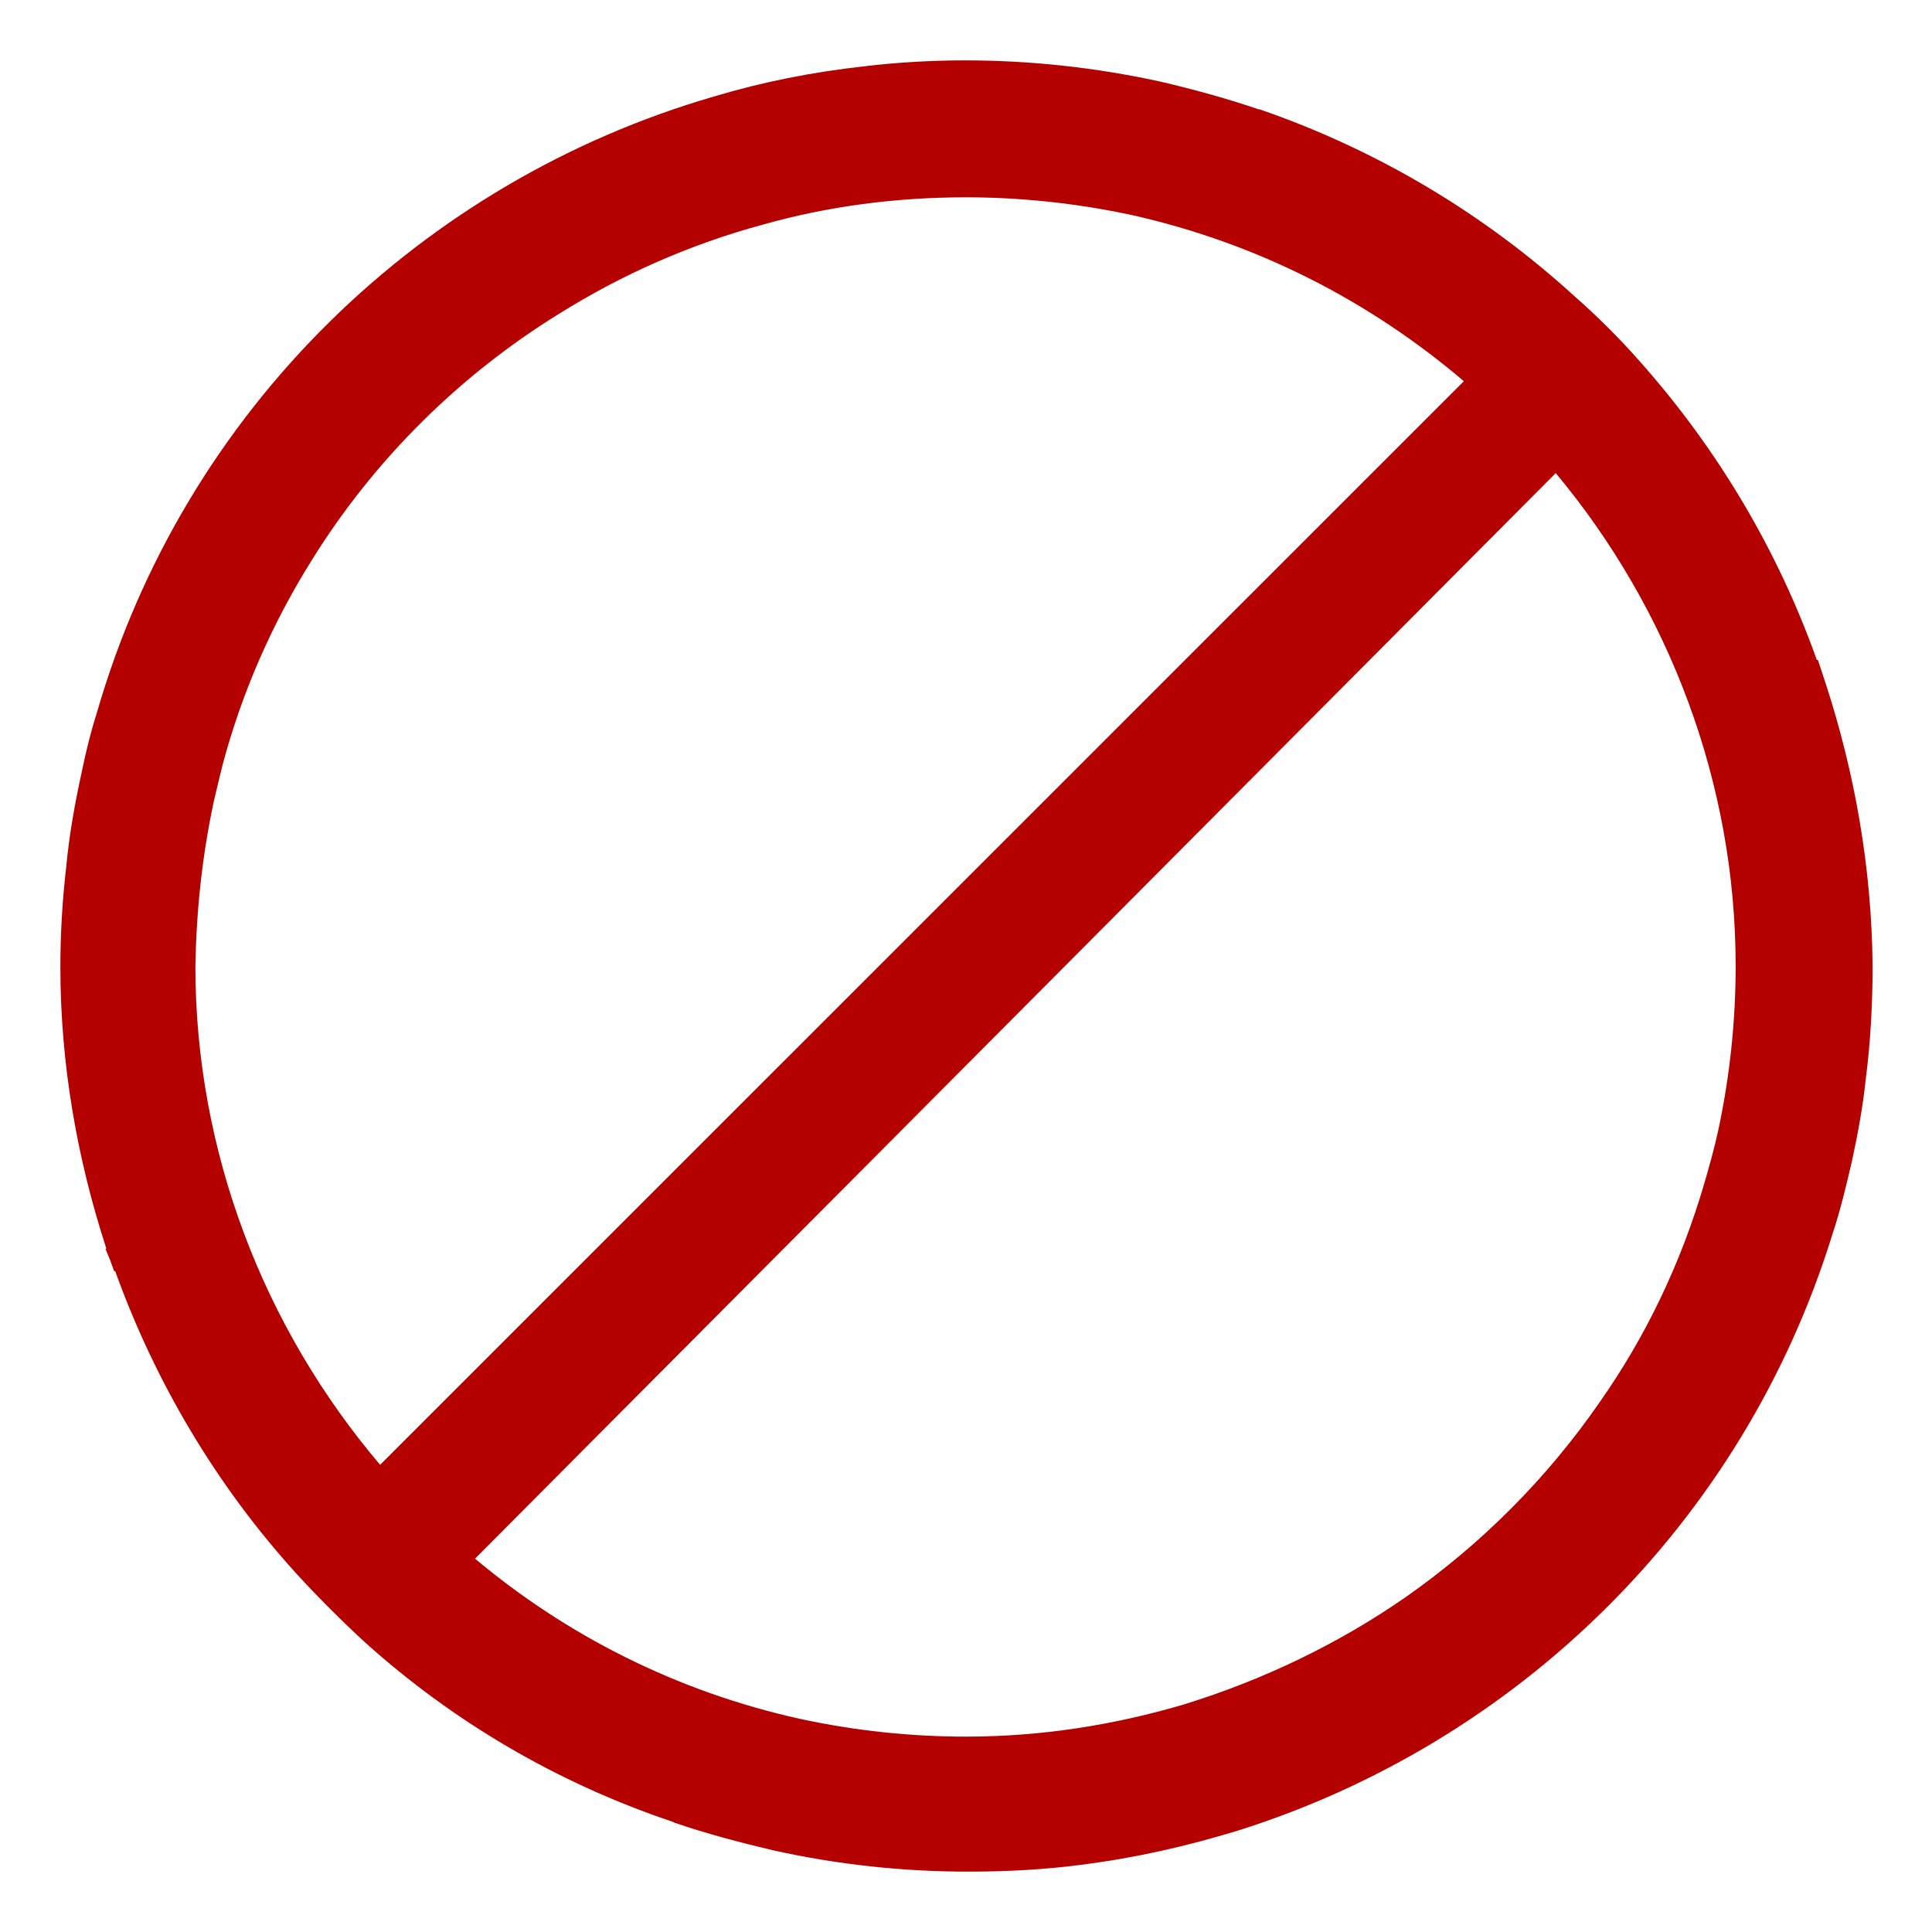
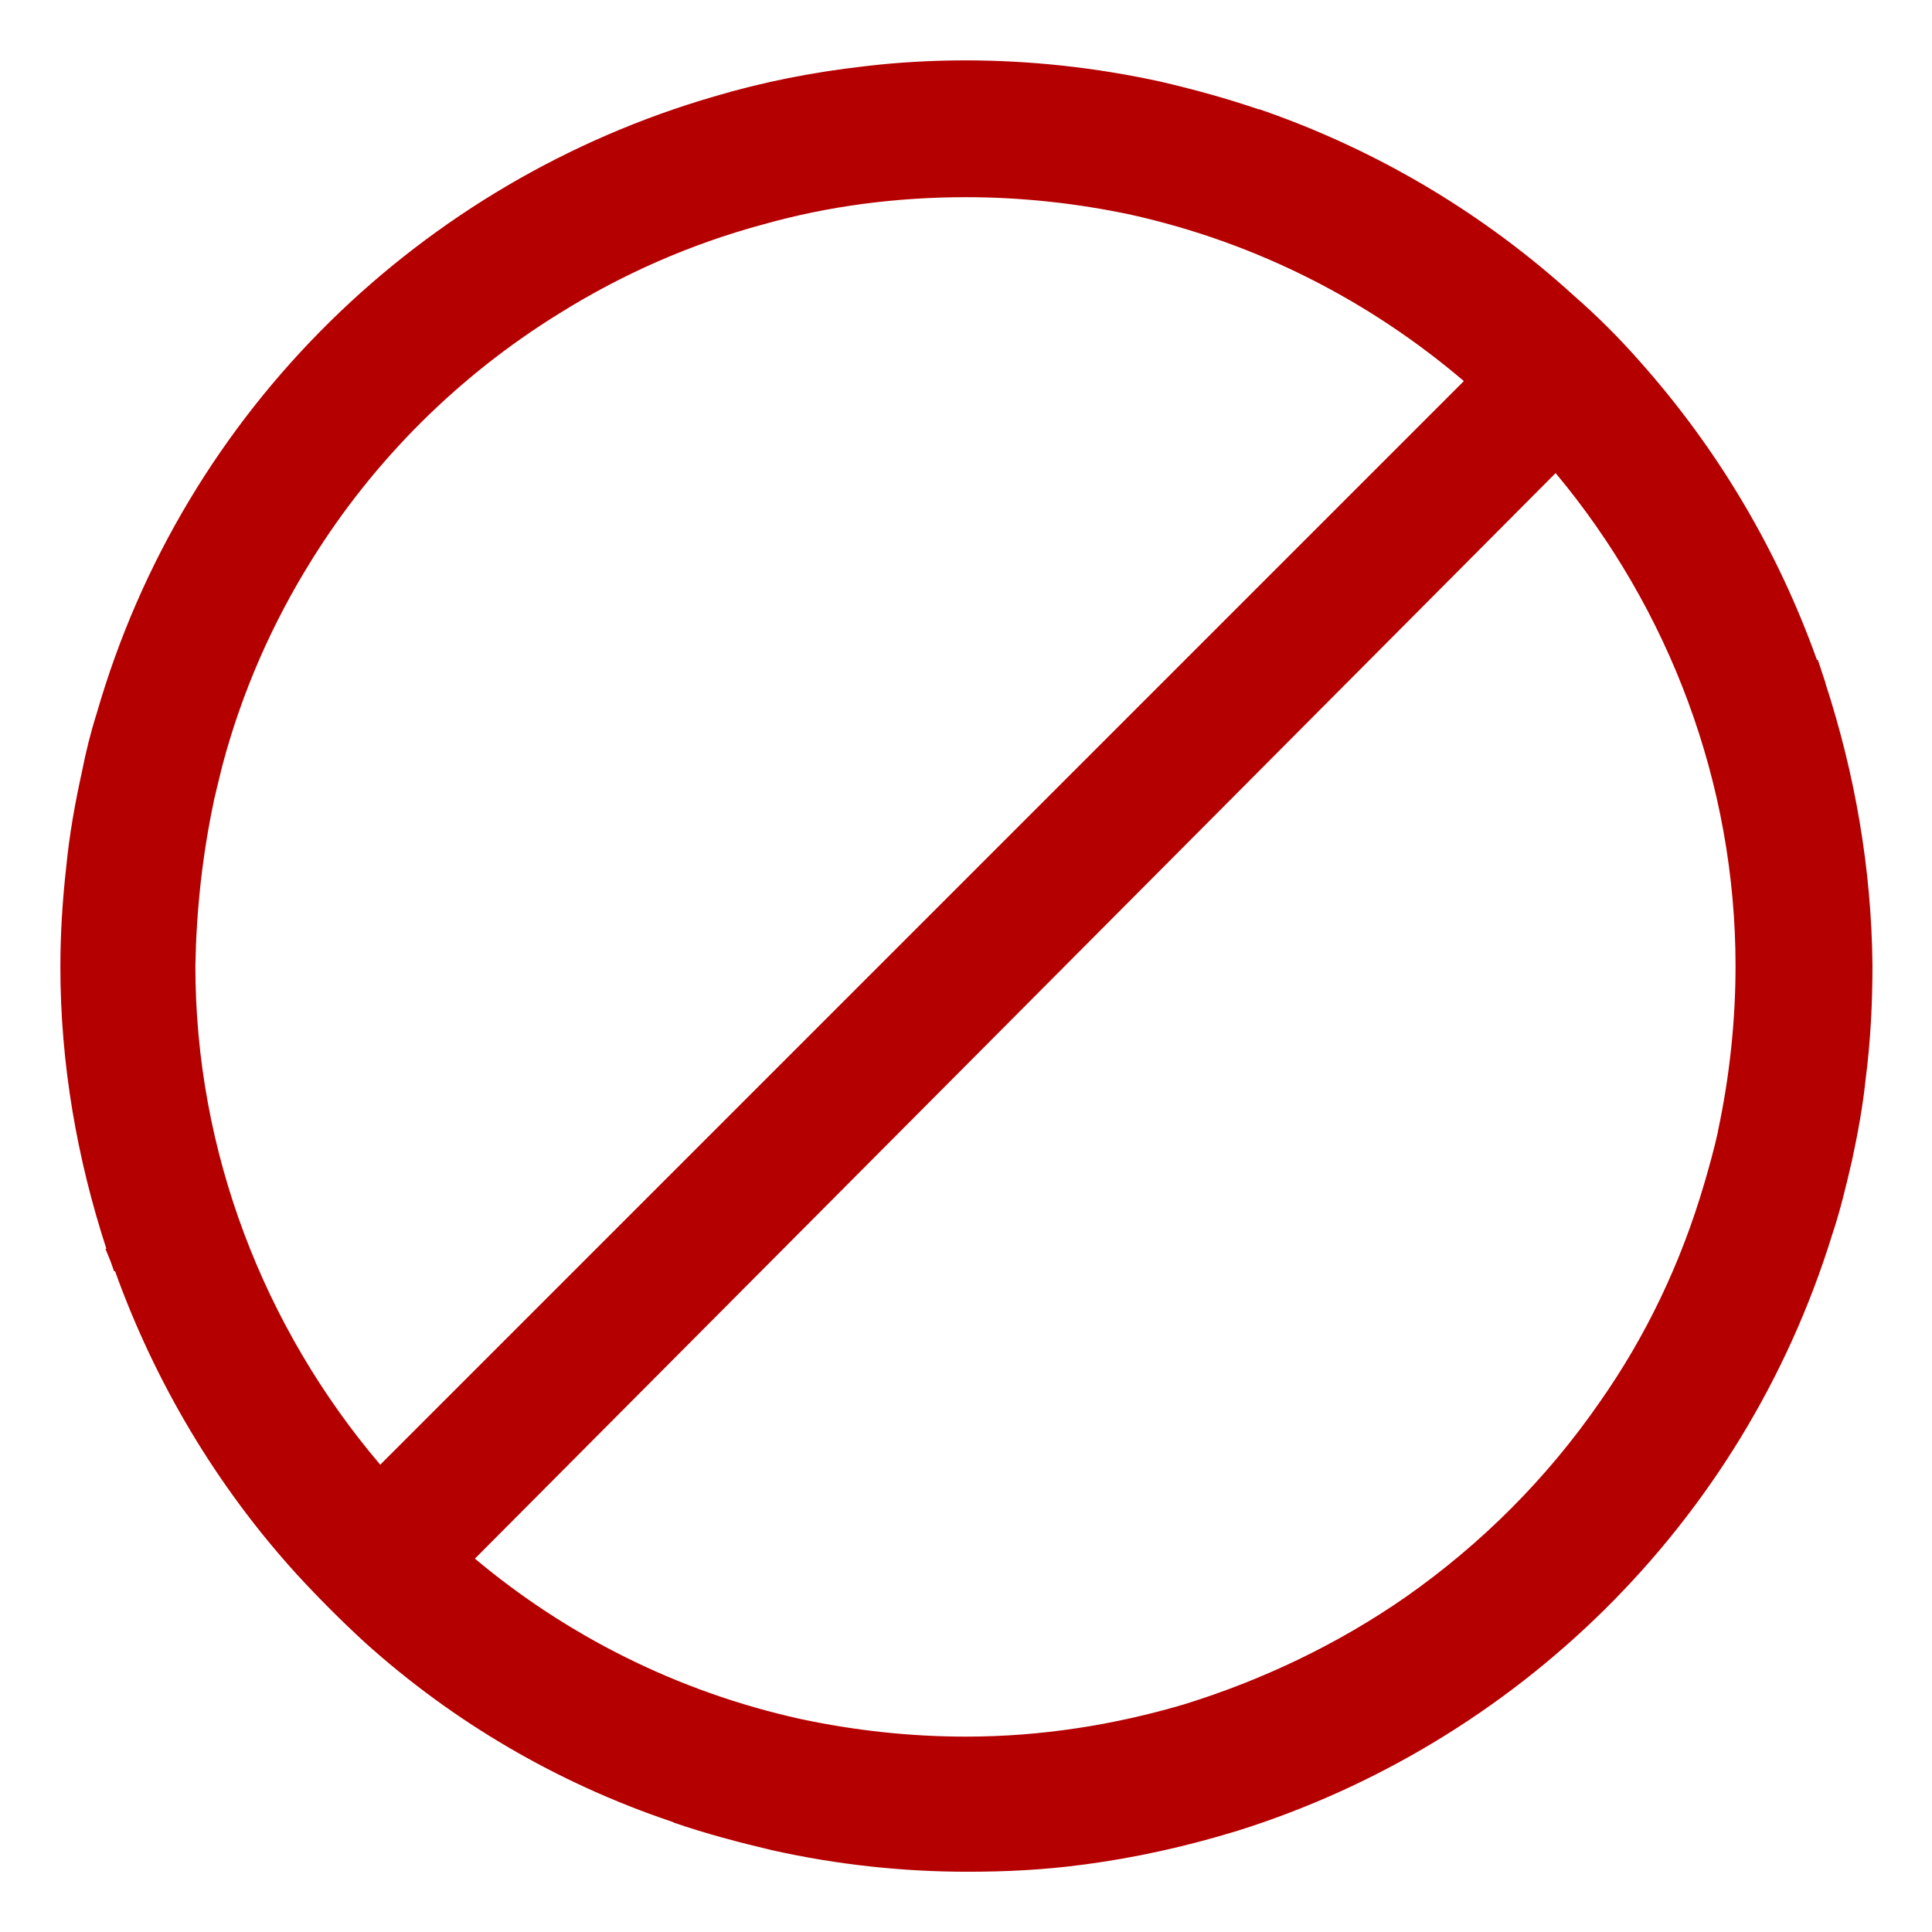
- <svg xmlns="http://www.w3.org/2000/svg" width="16" height="16" viewBox="0 0 16 16" fill="none">
-   <path d="M15.119 5.659L15.087 5.562L15.055 5.465H15.046C14.723 4.558 14.228 3.724 13.589 3.003C13.418 2.808 13.232 2.622 13.038 2.452C12.301 1.78 11.418 1.245 10.43 0.905H10.422C10.162 0.816 9.895 0.743 9.62 0.678C9.069 0.557 8.526 0.5 7.992 0.5C7.717 0.5 7.433 0.516 7.158 0.549C6.728 0.597 6.315 0.678 5.91 0.8C3.513 1.496 1.529 3.375 0.8 5.91C0.751 6.064 0.711 6.226 0.678 6.388C0.621 6.647 0.573 6.915 0.549 7.174C0.516 7.457 0.5 7.733 0.5 8.008C0.5 8.81 0.638 9.596 0.881 10.341H0.873L0.913 10.438L0.945 10.527H0.954C1.286 11.45 1.796 12.309 2.46 13.038C2.638 13.232 2.833 13.427 3.027 13.605C3.748 14.253 4.606 14.763 5.57 15.087L5.586 15.095C5.846 15.184 6.121 15.257 6.396 15.322C6.939 15.443 7.482 15.5 8.016 15.5C8.332 15.5 8.648 15.484 8.956 15.443C9.401 15.387 9.83 15.289 10.252 15.16C12.544 14.439 14.431 12.633 15.176 10.219C15.241 10.025 15.289 9.822 15.338 9.612C15.387 9.385 15.427 9.166 15.451 8.94C15.492 8.624 15.508 8.308 15.508 7.992C15.5 7.19 15.362 6.404 15.119 5.659ZM1.772 6.631C1.796 6.526 1.82 6.429 1.844 6.332C2.006 5.724 2.258 5.157 2.582 4.639C3.1 3.805 3.805 3.108 4.631 2.598C5.149 2.274 5.716 2.023 6.315 1.861C6.858 1.707 7.425 1.634 8 1.634C8.454 1.634 8.915 1.683 9.369 1.78C10.422 2.015 11.353 2.501 12.123 3.157L3.148 12.131C2.185 10.997 1.618 9.539 1.618 8C1.626 7.546 1.674 7.085 1.772 6.631ZM14.228 9.369C14.196 9.515 14.155 9.66 14.115 9.798C13.921 10.462 13.629 11.07 13.248 11.612C12.811 12.244 12.268 12.787 11.645 13.224C11.086 13.613 10.462 13.912 9.806 14.115C9.231 14.285 8.624 14.382 8 14.382C7.546 14.382 7.085 14.334 6.631 14.236C5.603 14.01 4.687 13.54 3.934 12.908L12.884 3.918C13.823 5.044 14.374 6.485 14.374 8C14.374 8.454 14.326 8.915 14.228 9.369Z" fill="#B50000" />
+ <svg xmlns="http://www.w3.org/2000/svg" fill="none" height="16" viewBox="0 0 16 16" width="16">
+   <path d="m15.119 5.659-.032-.097-.032-.097h-.008c-.324-.907-.818-1.741-1.458-2.462-.17-.194-.356-.381-.551-.551-.737-.672-1.62-1.207-2.608-1.547h-.008c-.259-.089-.526-.162-.802-.227-.551-.121-1.093-.178-1.628-.178-.275 0-.559.016-.834.049-.429.049-.842.13-1.247.251-2.397.697-4.382 2.576-5.111 5.111-.049.154-.089.316-.121.478-.057.259-.105.526-.13.786-.032.283-.049.559-.049.834 0 .802.138 1.587.381 2.333h-.008l.04.097.032.089h.008c.332.923.842 1.782 1.506 2.511.178.194.373.389.567.567.721.648 1.579 1.158 2.543 1.482l.016.008c.259.089.535.162.81.227.543.121 1.085.178 1.62.178.316 0 .632-.016.94-.057.445-.057.875-.154 1.296-.283 2.292-.721 4.179-2.527 4.924-4.941.065-.194.113-.397.162-.607.049-.227.089-.445.113-.672.041-.316.057-.632.057-.948-.008-.802-.146-1.587-.389-2.333zm-13.348.972c.024-.105.049-.202.073-.3.162-.607.413-1.174.737-1.693.518-.834 1.223-1.531 2.049-2.041.518-.324 1.085-.575 1.685-.737.543-.154 1.11-.227 1.685-.227.454 0 .915.049 1.369.146 1.053.235 1.984.721 2.754 1.377l-8.974 8.974c-.964-1.134-1.531-2.592-1.531-4.131.008-.454.057-.915.154-1.369zm12.457 2.738c-.032.146-.073.292-.113.429-.194.664-.486 1.272-.867 1.814-.437.632-.98 1.174-1.604 1.612-.559.389-1.183.688-1.839.891-.575.17-1.183.267-1.806.267-.454 0-.915-.049-1.369-.146-1.029-.227-1.944-.697-2.697-1.328l8.95-8.99c.94 1.126 1.49 2.567 1.49 4.082 0 .454-.049.915-.146 1.369z" fill="#b50000" />
</svg>
